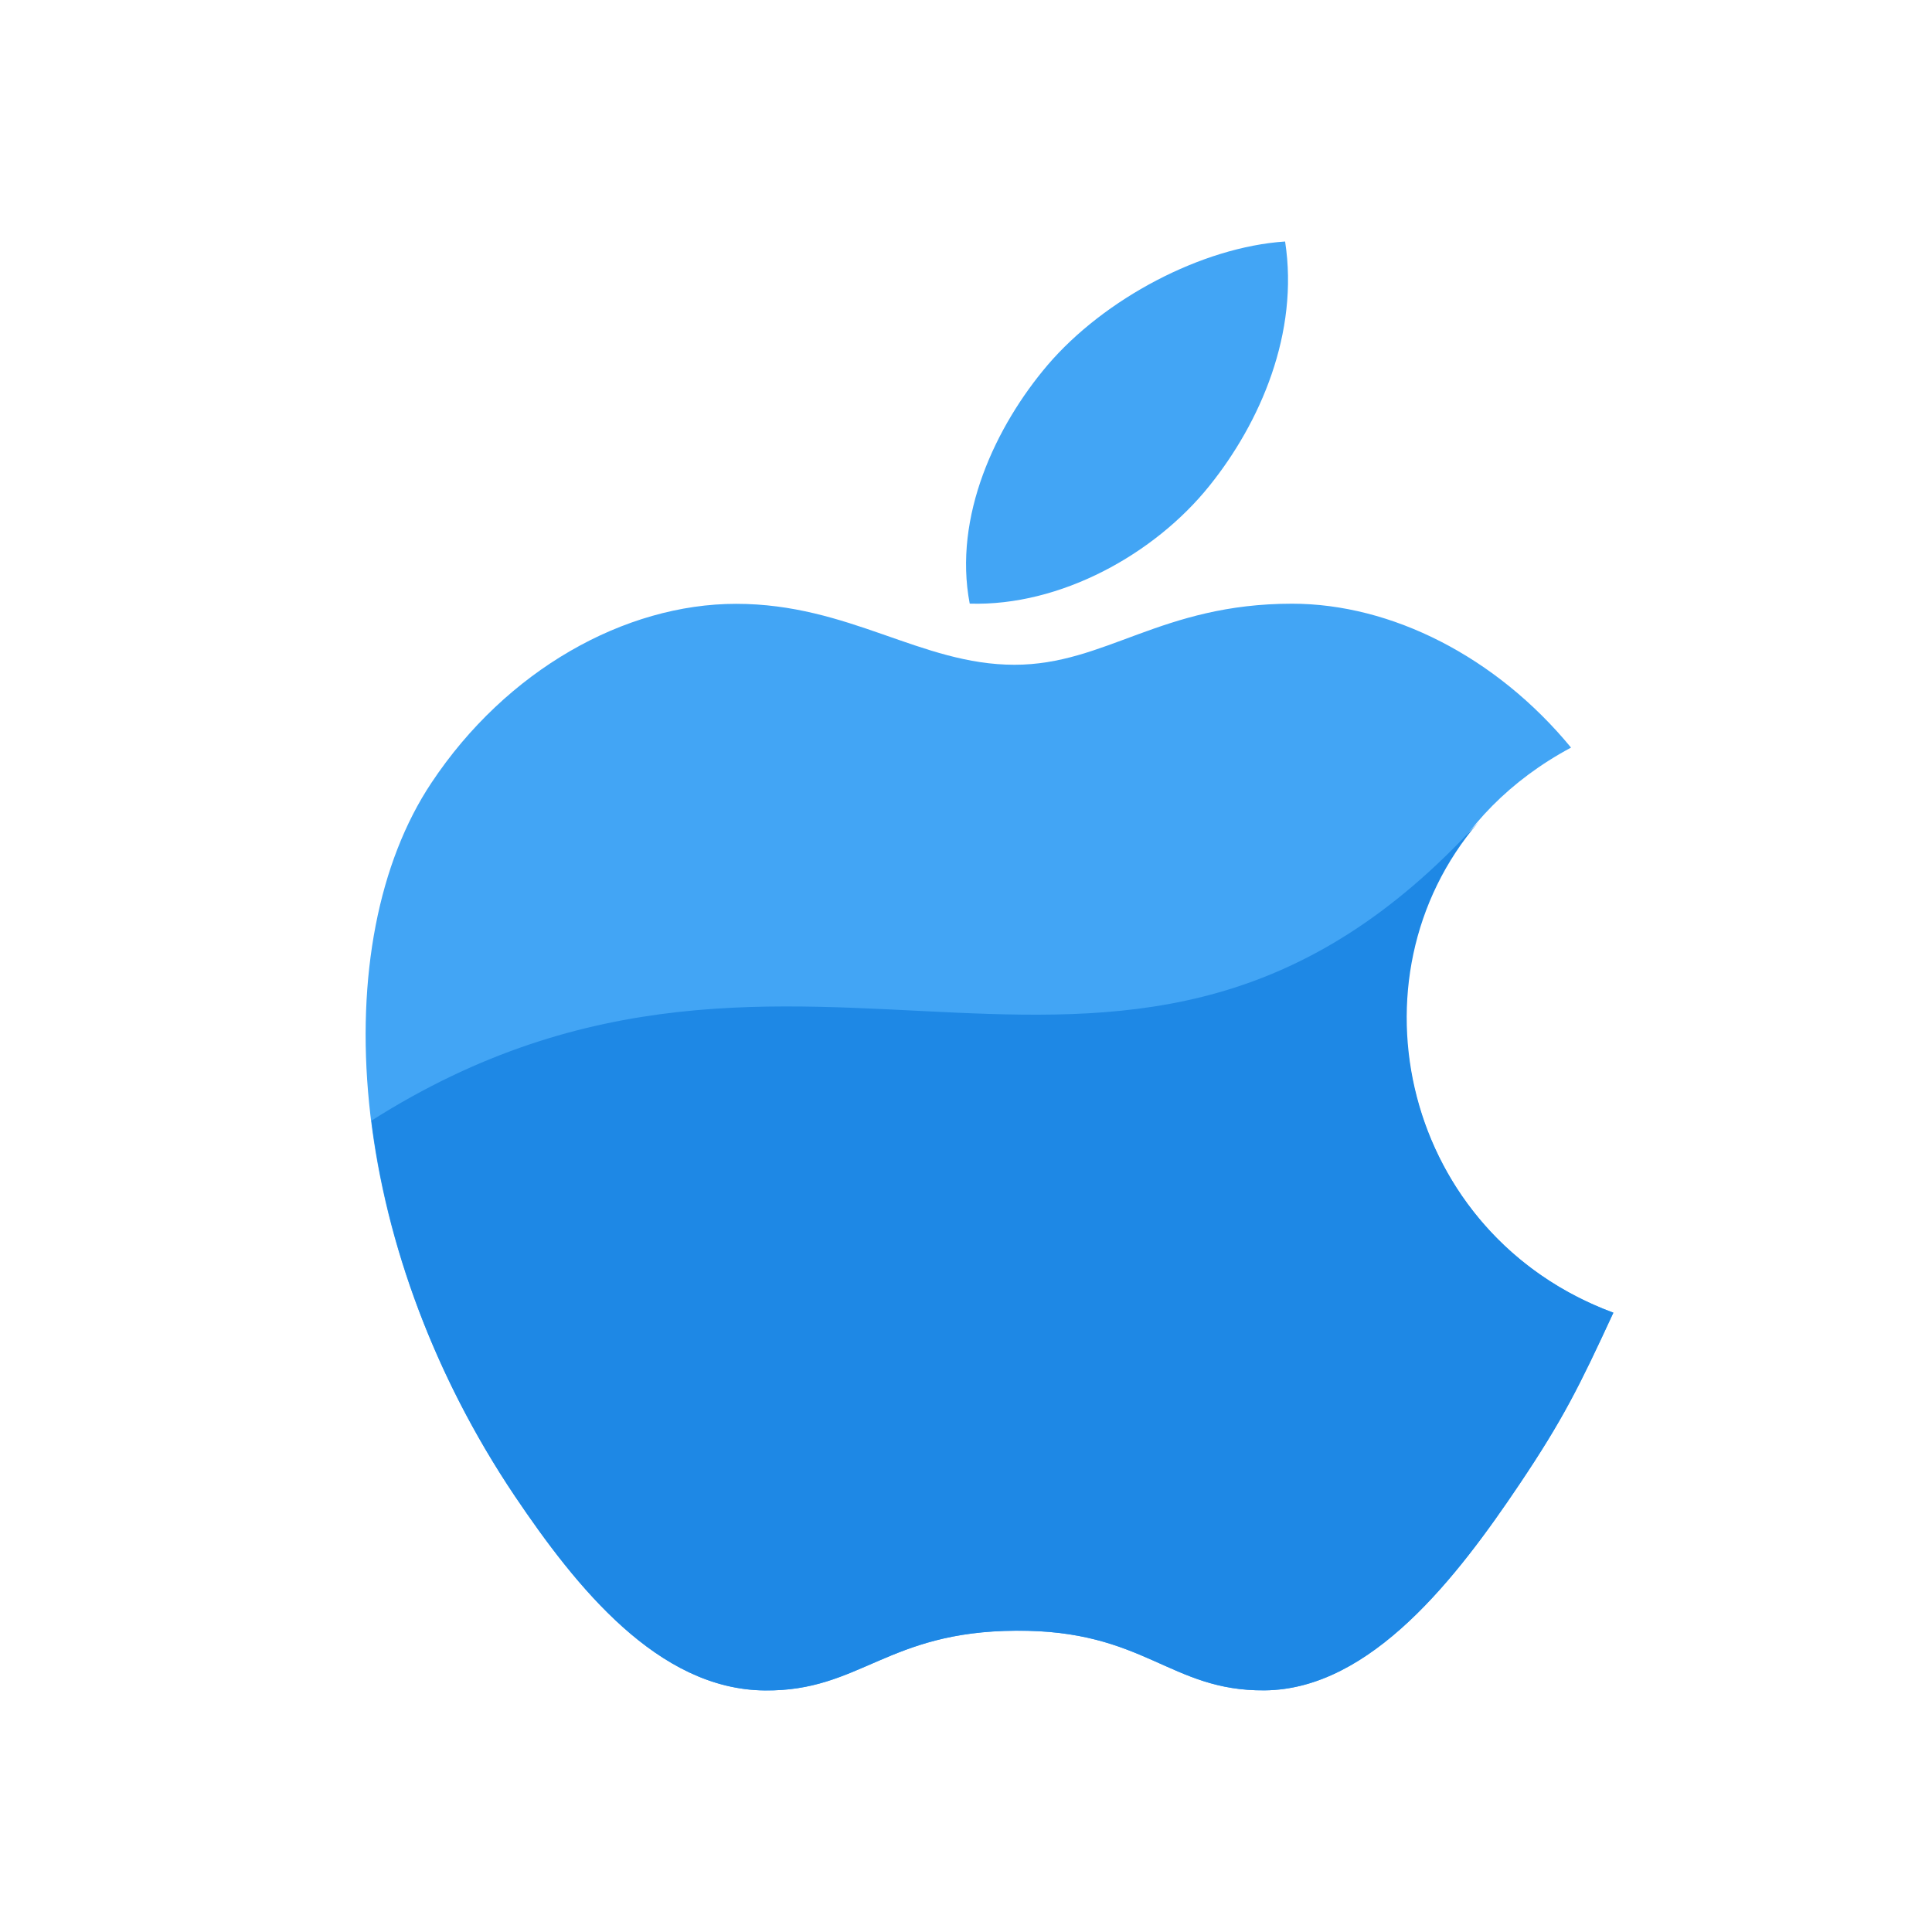
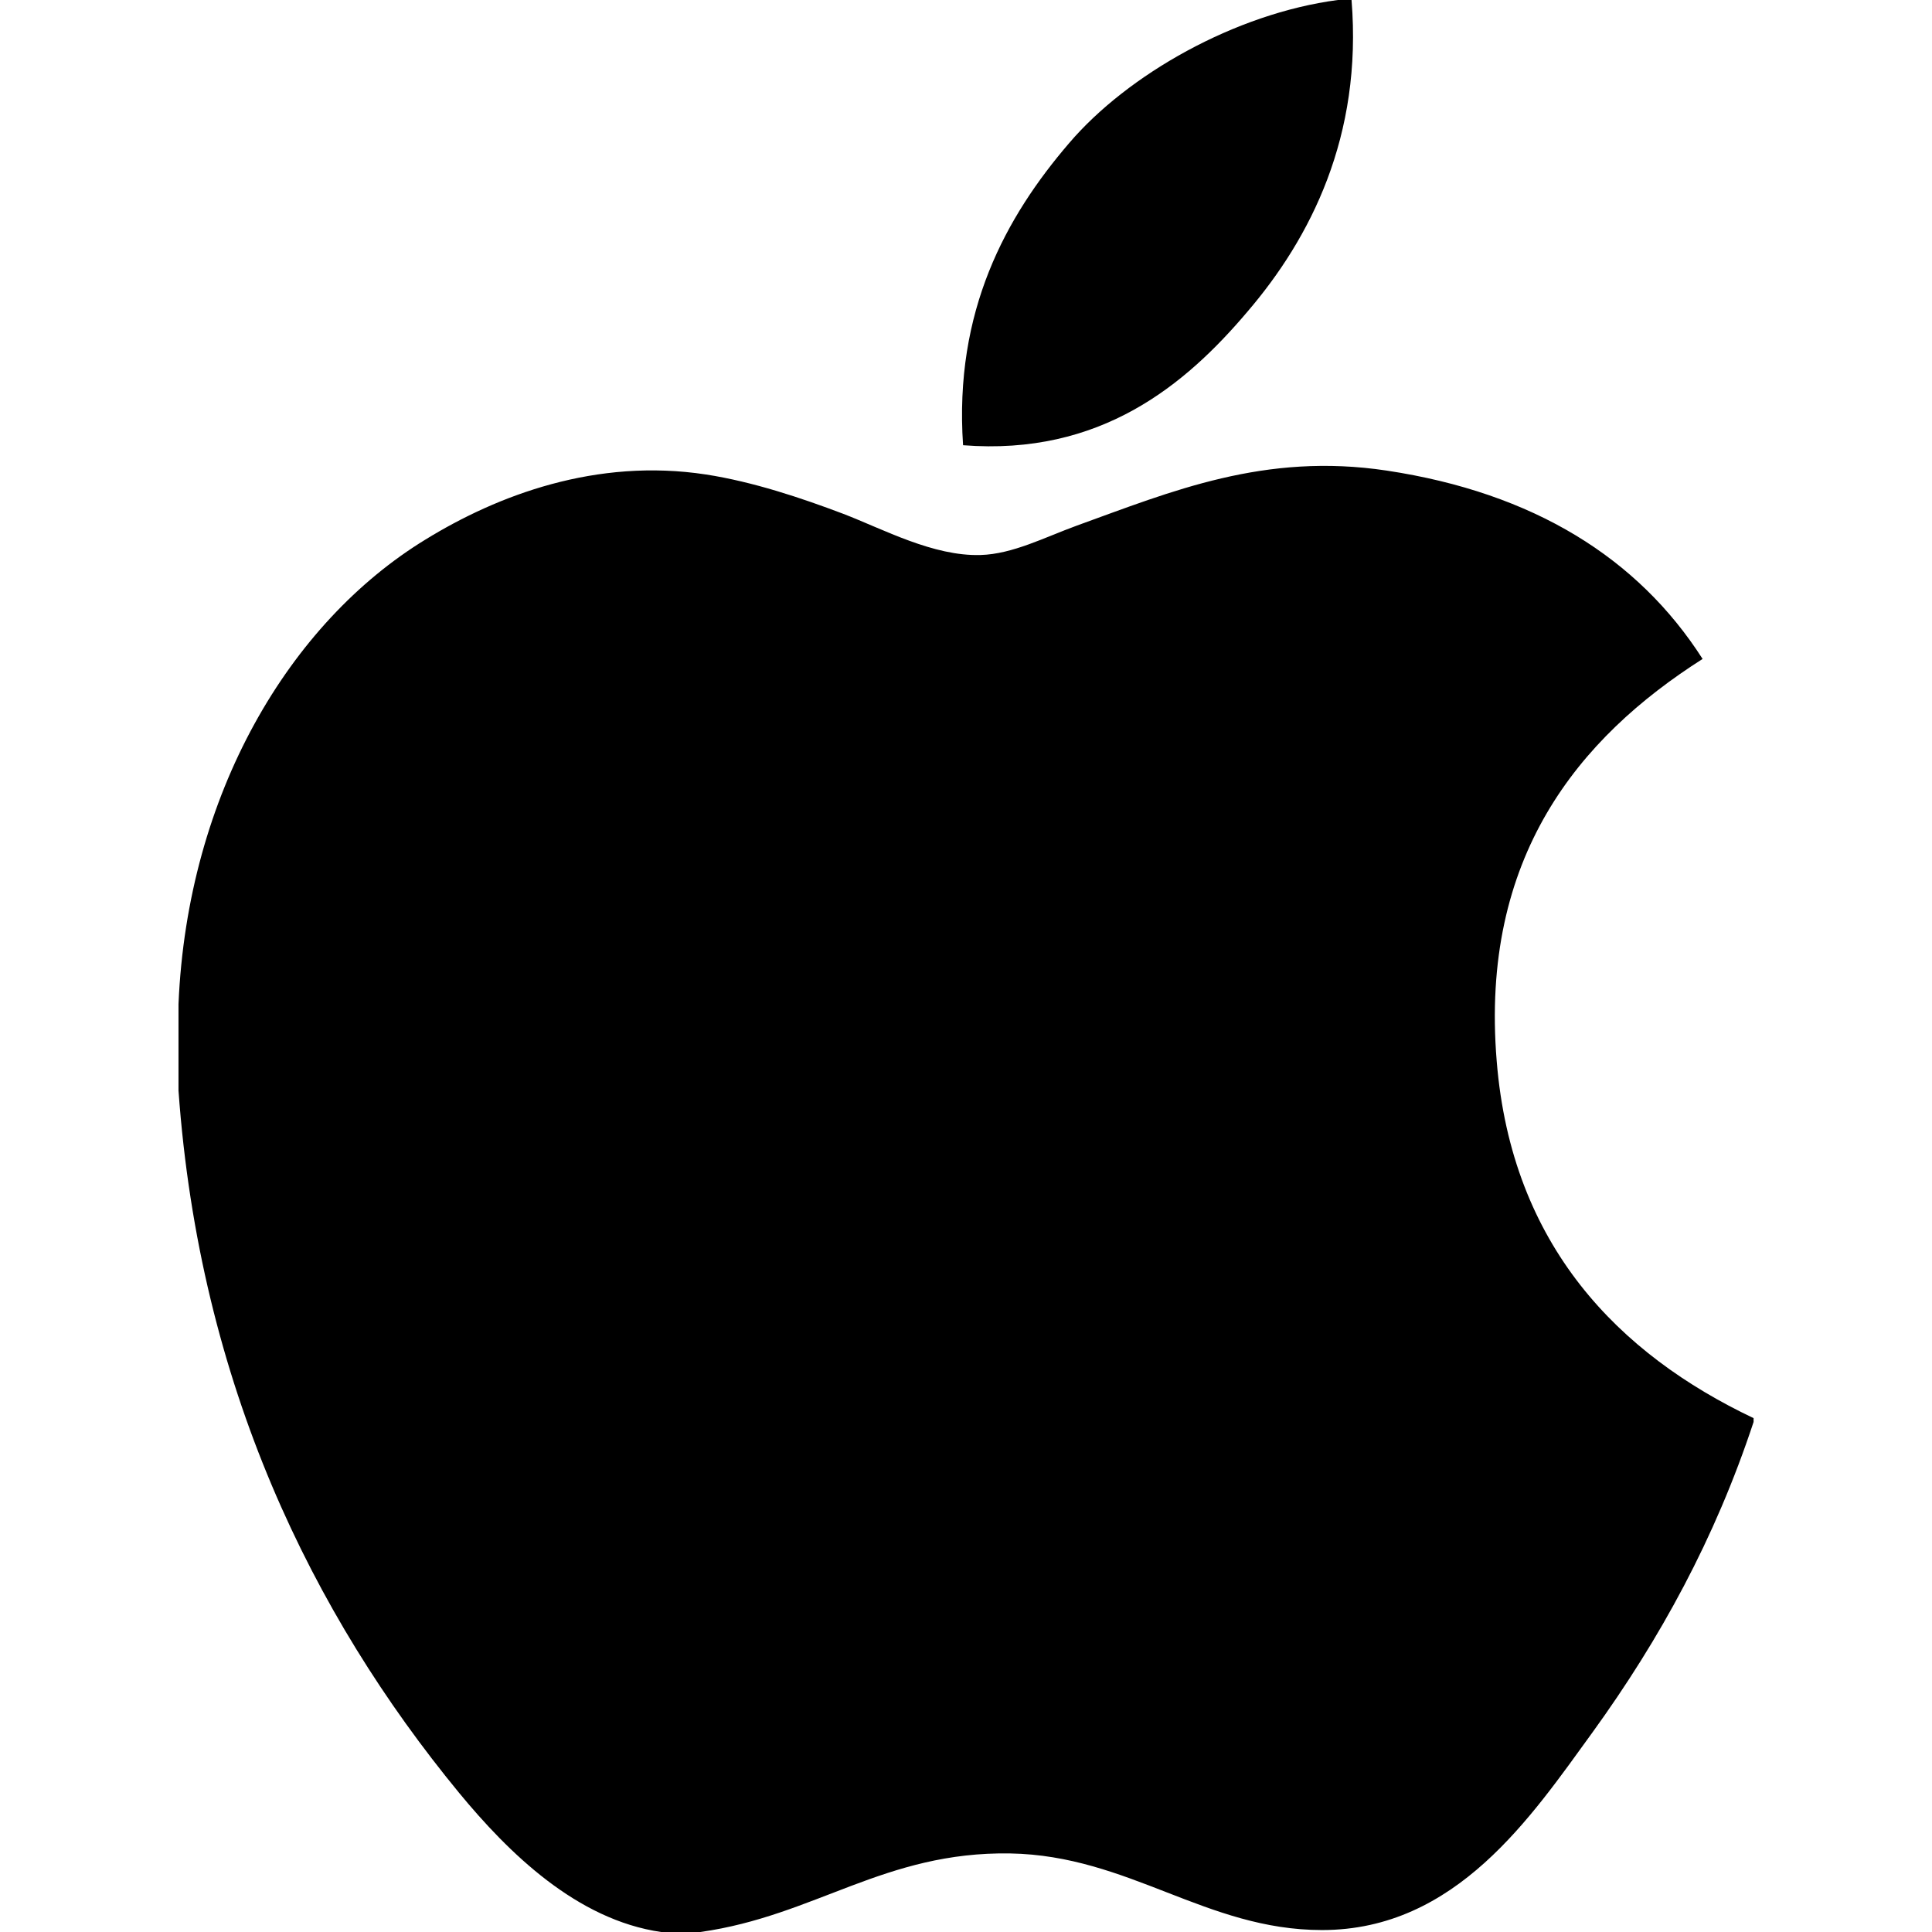
- <svg xmlns="http://www.w3.org/2000/svg" width="480pt" height="480pt" viewBox="0 0 480 480" version="1.1">
-   <g id="surface1">
-     <path style=" stroke:none;fill-rule:nonzero;fill:#42A5F5;fill-opacity:1;" d="M 400.84 326.129 C 392.359 344.48 388.301 352.68 377.422 368.871 C 362.211 391.512 340.719 419.762 314.16 419.961 C 290.551 420.141 284.449 404.891 252.398 405.141 C 220.359 405.301 213.68 420.238 190.031 419.98 C 163.488 419.762 143.148 394.301 127.93 371.719 C 85.34 308.32 80.859 234.039 107.172 194.512 C 125.781 166.48 155.238 150.02 182.891 150.02 C 211.059 150.02 228.77 165.16 252.051 165.16 C 274.672 165.16 288.43 149.988 321.012 149.988 C 345.648 149.988 371.711 163.121 390.32 185.738 C 329.422 218.359 339.309 303.371 400.84 326.129 Z " />
-     <path style=" stroke:none;fill-rule:nonzero;fill:#42A5F5;fill-opacity:1;" d="M 300.461 120.719 C 313.148 104.949 322.781 82.68 319.281 60 C 298.59 61.379 274.371 74.18 260.23 90.75 C 247.41 105.852 236.781 128.27 240.922 149.969 C 263.512 150.66 286.891 137.641 300.461 120.719 Z " />
-     <path style=" stroke:none;fill-rule:nonzero;fill:#1E88E5;fill-opacity:1;" d="M 367.359 204.211 C 280 300.012 200 210.012 92.281 278.422 C 96.031 308.691 107.578 341.449 127.93 371.73 C 143.141 394.309 163.488 419.77 190.031 419.988 C 213.68 420.238 220.359 405.301 252.398 405.148 C 284.449 404.91 290.539 420.148 314.16 419.969 C 340.719 419.762 362.211 391.512 377.422 368.879 C 388.301 352.691 392.359 344.488 400.84 326.141 C 348.781 306.879 333.891 243.141 367.359 204.211 Z " />
+ <svg xmlns="http://www.w3.org/2000/svg" fill="#000000" height="800px" width="800px" version="1.1" id="Capa_1" viewBox="0 0 22.773 22.773" xml:space="preserve">
+   <g>
+     <g>
+       <path d="M15.769,0c0.053,0,0.106,0,0.162,0c0.13,1.606-0.483,2.806-1.228,3.675c-0.731,0.863-1.732,1.7-3.351,1.573    c-0.108-1.583,0.506-2.694,1.25-3.561C13.292,0.879,14.557,0.16,15.769,0z" />
+       <path d="M20.67,16.716c0,0.016,0,0.03,0,0.045c-0.455,1.378-1.104,2.559-1.896,3.655c-0.723,0.995-1.609,2.334-3.191,2.334    c-1.367,0-2.275-0.879-3.676-0.903c-1.482-0.024-2.297,0.735-3.652,0.926c-0.155,0-0.31,0-0.462,0    c-0.995-0.144-1.798-0.932-2.383-1.642c-1.725-2.098-3.058-4.808-3.306-8.276c0-0.34,0-0.679,0-1.019    c0.105-2.482,1.311-4.5,2.914-5.478c0.846-0.52,2.009-0.963,3.304-0.765c0.555,0.086,1.122,0.276,1.619,0.464    c0.471,0.181,1.06,0.502,1.618,0.485c0.378-0.011,0.754-0.208,1.135-0.347c1.116-0.403,2.21-0.865,3.652-0.648    c1.733,0.262,2.963,1.032,3.723,2.22c-1.466,0.933-2.625,2.339-2.427,4.74C17.818,14.688,19.086,15.964,20.67,16.716z" />
+     </g>
+     <g>
+ 	</g>
+     <g>
+ 	</g>
+     <g>
+ 	</g>
+     <g>
+ 	</g>
+     <g>
+ 	</g>
+     <g>
+ 	</g>
+     <g>
+ 	</g>
+     <g>
+ 	</g>
+     <g>
+ 	</g>
+     <g>
+ 	</g>
+     <g>
+ 	</g>
+     <g>
+ 	</g>
+     <g>
+ 	</g>
+     <g>
+ 	</g>
+     <g>
+ 	</g>
  </g>
</svg>
